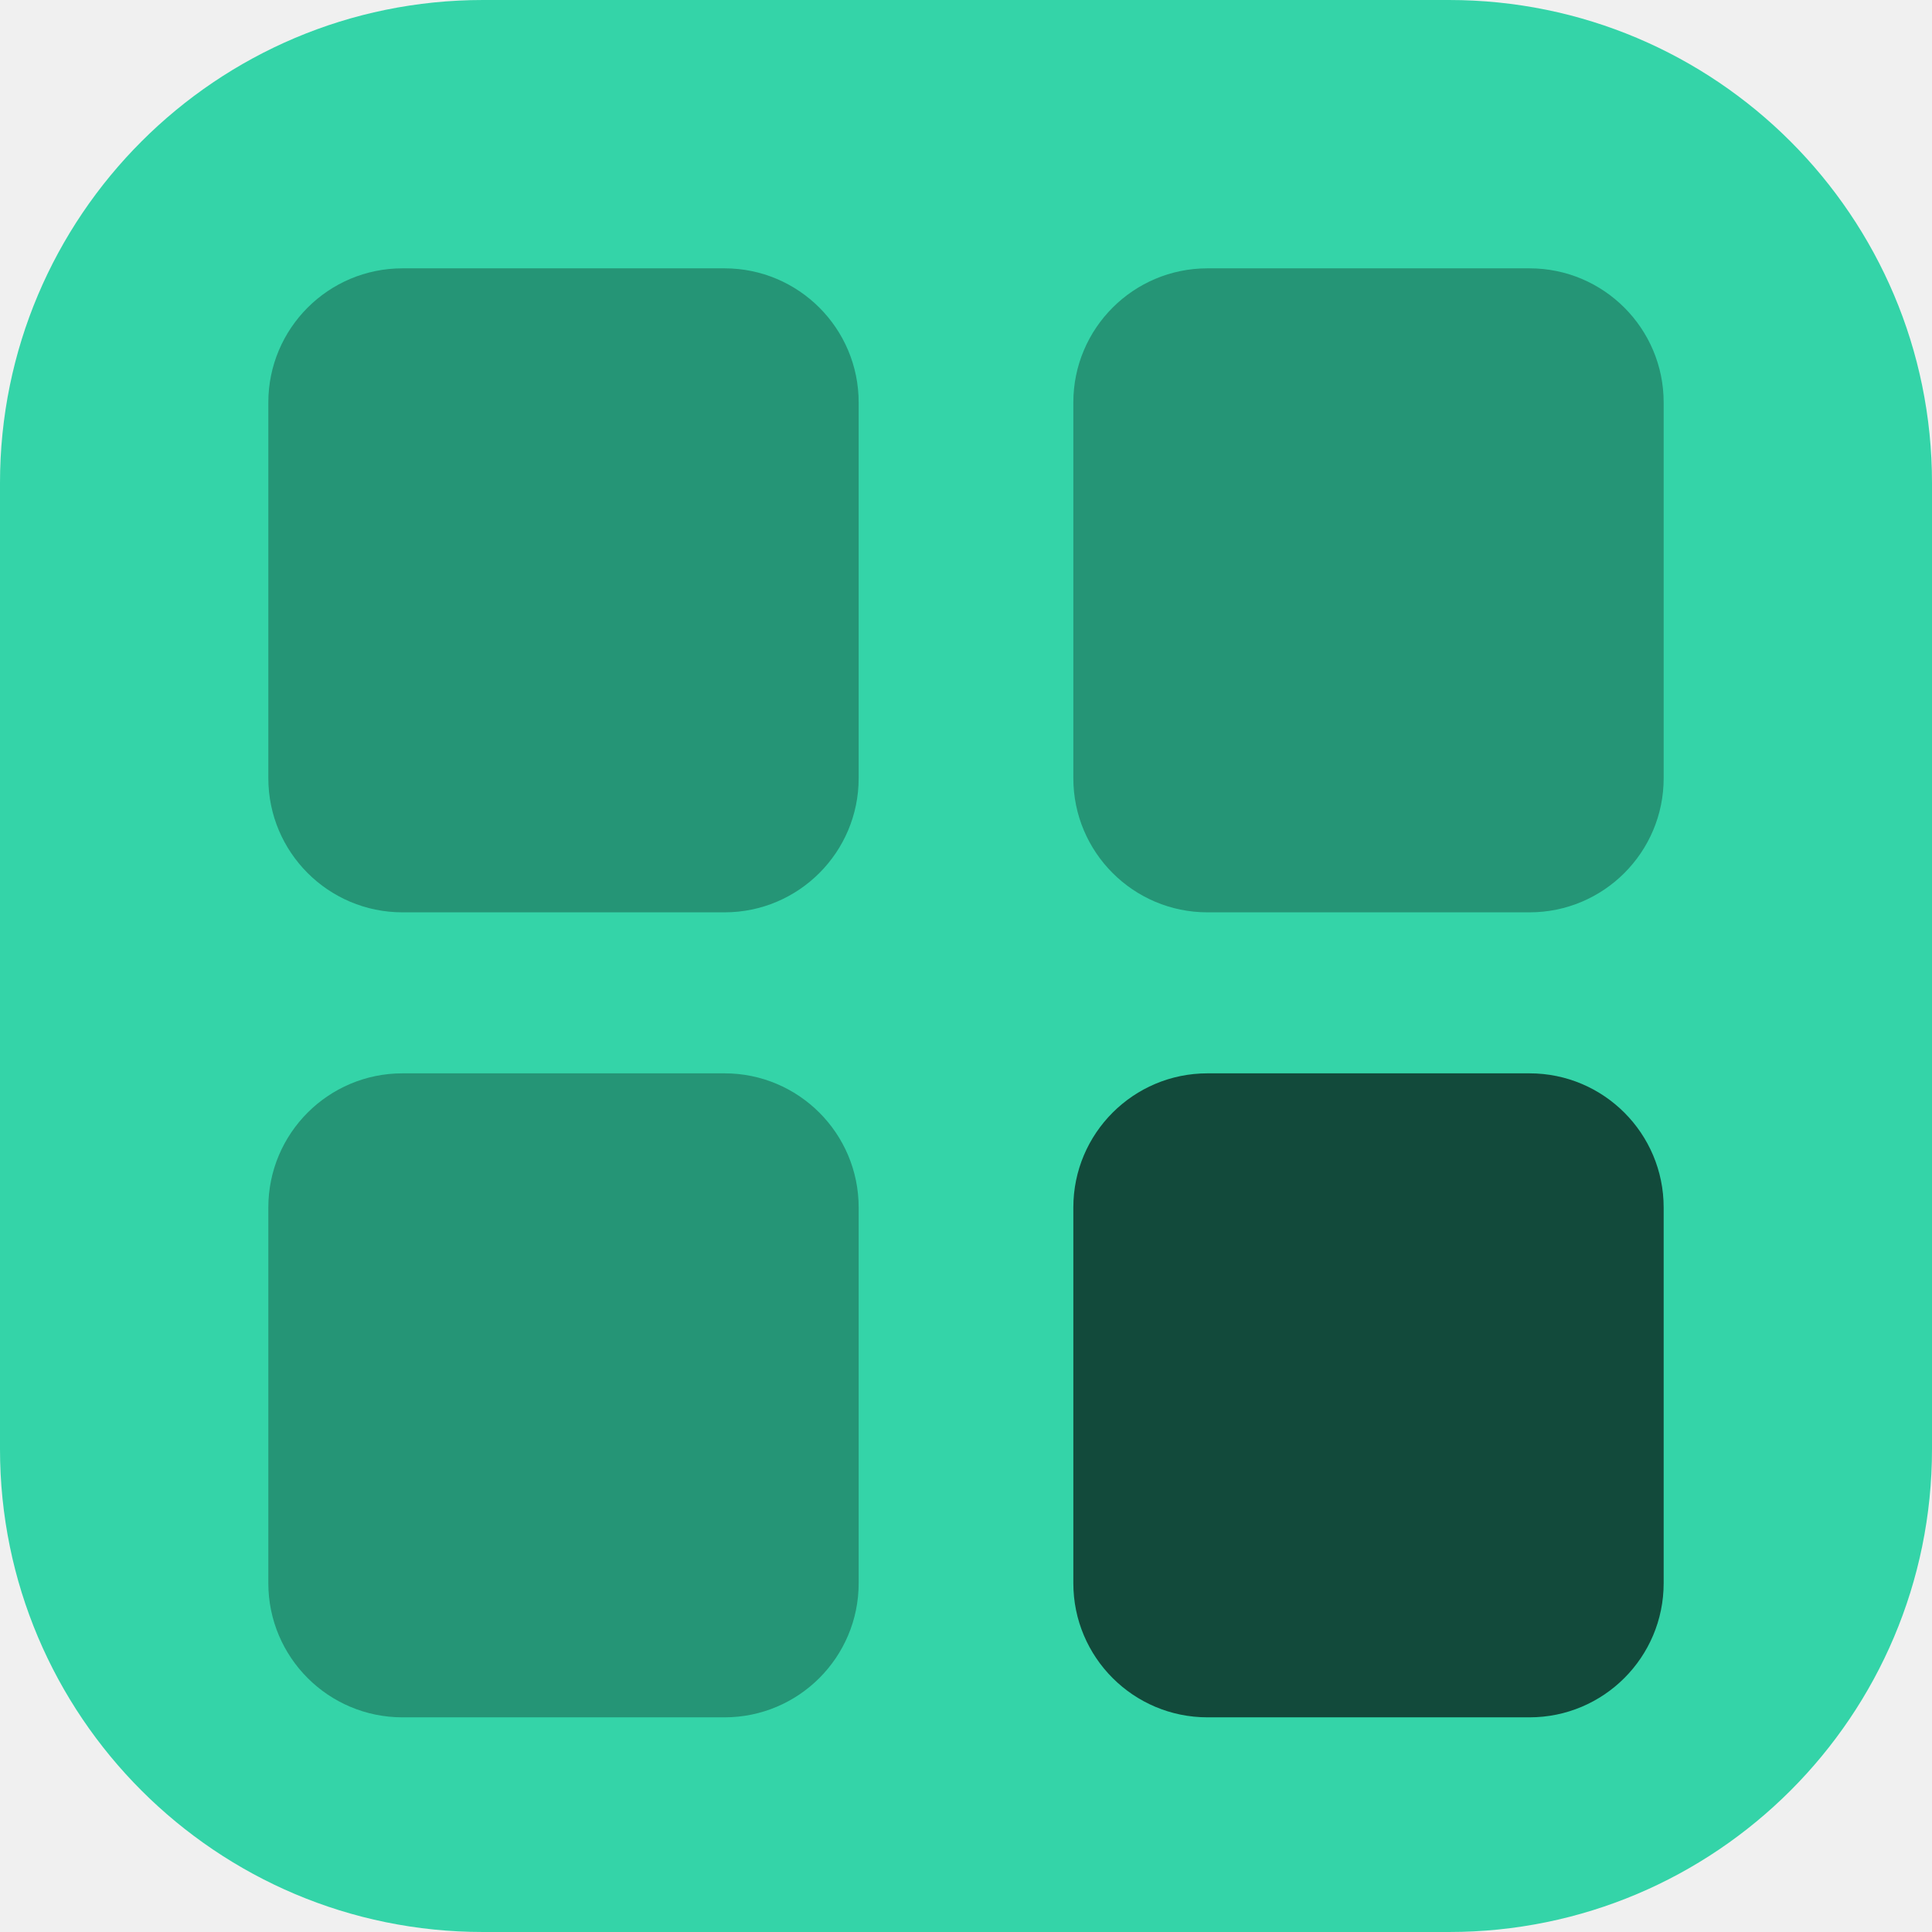
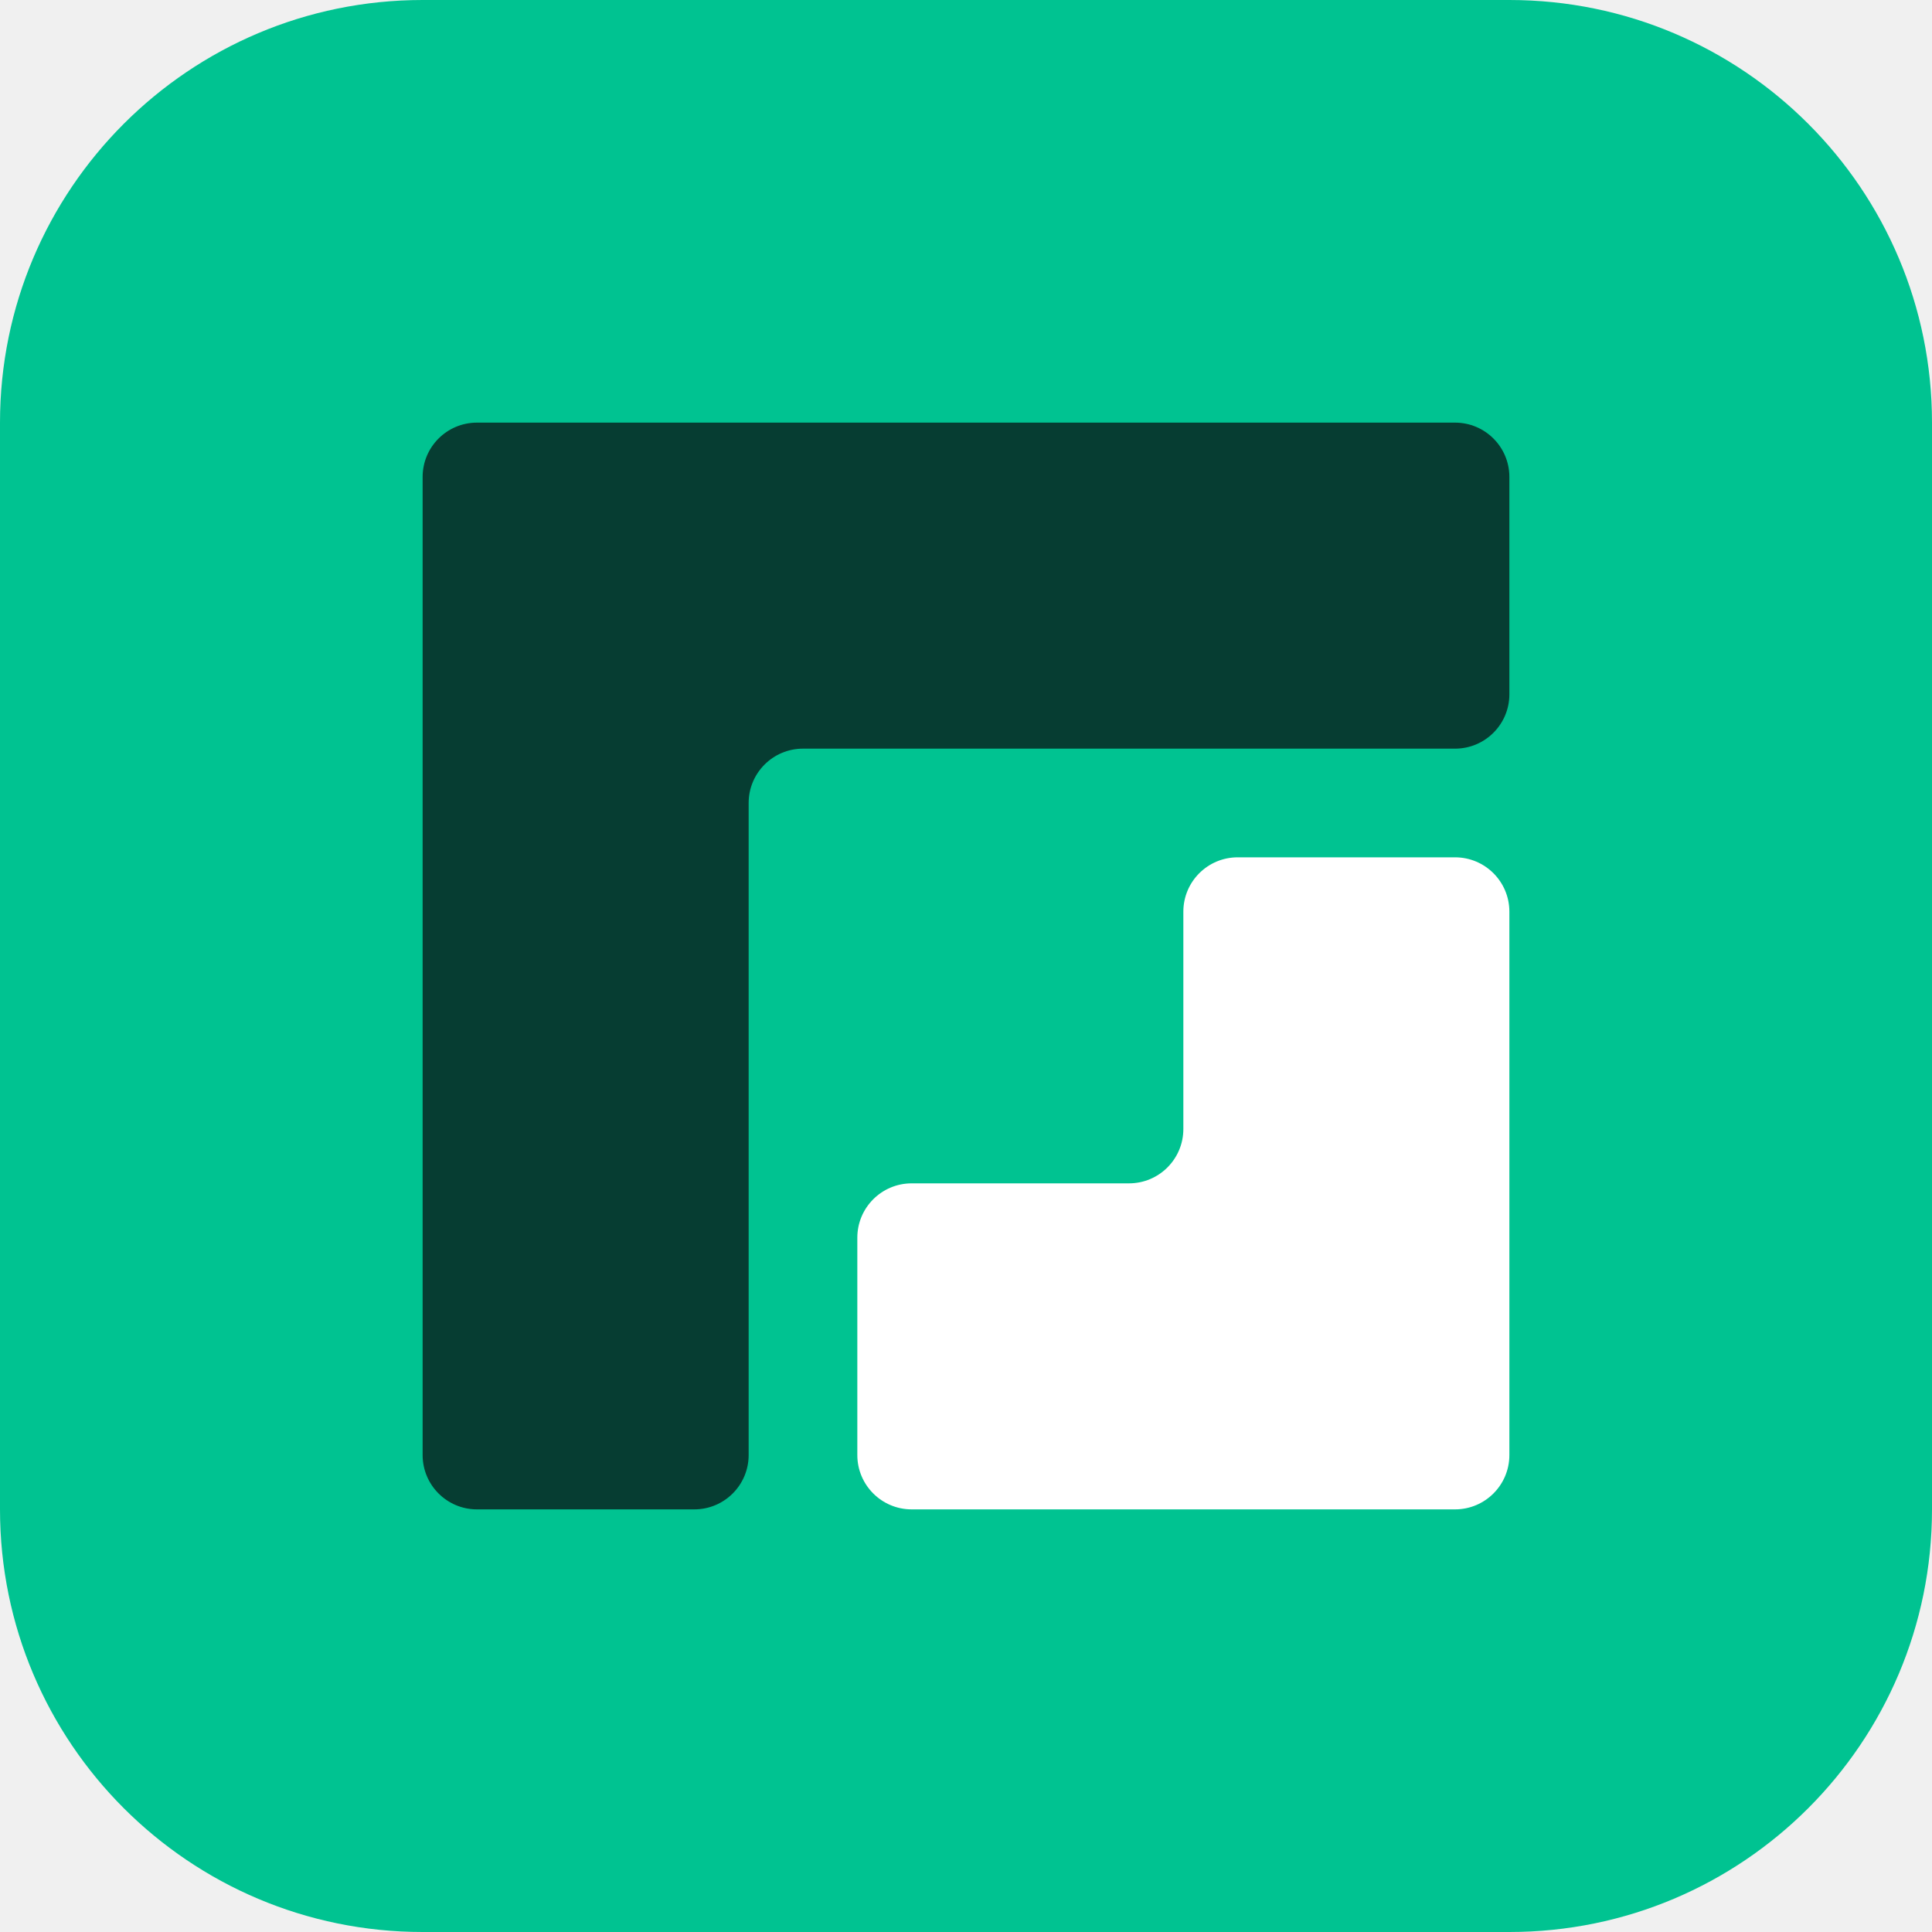
- <svg xmlns="http://www.w3.org/2000/svg" viewBox="0 0 36 36">
-   <rect width="36" height="36" rx="9" fill="#34d4a8" />
-   <rect x="5" y="5" width="11" height="12" rx="2.5" fill="rgba(0,0,0,0.3)" />
-   <rect x="20" y="5" width="11" height="12" rx="2.5" fill="rgba(0,0,0,0.3)" />
-   <rect x="5" y="20" width="11" height="12" rx="2.5" fill="rgba(0,0,0,0.3)" />
-   <rect x="20" y="20" width="11" height="12" rx="2.5" fill="rgba(0,0,0,0.65)" />
+ <svg xmlns="http://www.w3.org/2000/svg" viewBox="0 0 64 64">
+   <rect width="64" height="64" rx="14" fill="#00c391" />
+   <g transform="translate(8.96 8.96) scale(0.18)">
+     <path fill="#063d32" d="M38 28L218 28A10 10 0 0 1 228 38L228 78A10 10 0 0 1 218 88L98 88A10 10 0 0 0 88 98L88 218A10 10 0 0 1 78 228L38 228A10 10 0 0 1 28 218L28 38A10 10 0 0 1 38 28Z" />
+     <path fill="#ffffff" d="M228 118L228 218A10 10 0 0 1 218 228L118 228A10 10 0 0 1 108 218L108 178A10 10 0 0 1 118 168L158 168A10 10 0 0 0 168 158L168 118A10 10 0 0 1 178 108L218 108A10 10 0 0 1 228 118Z" />
+   </g>
</svg>
